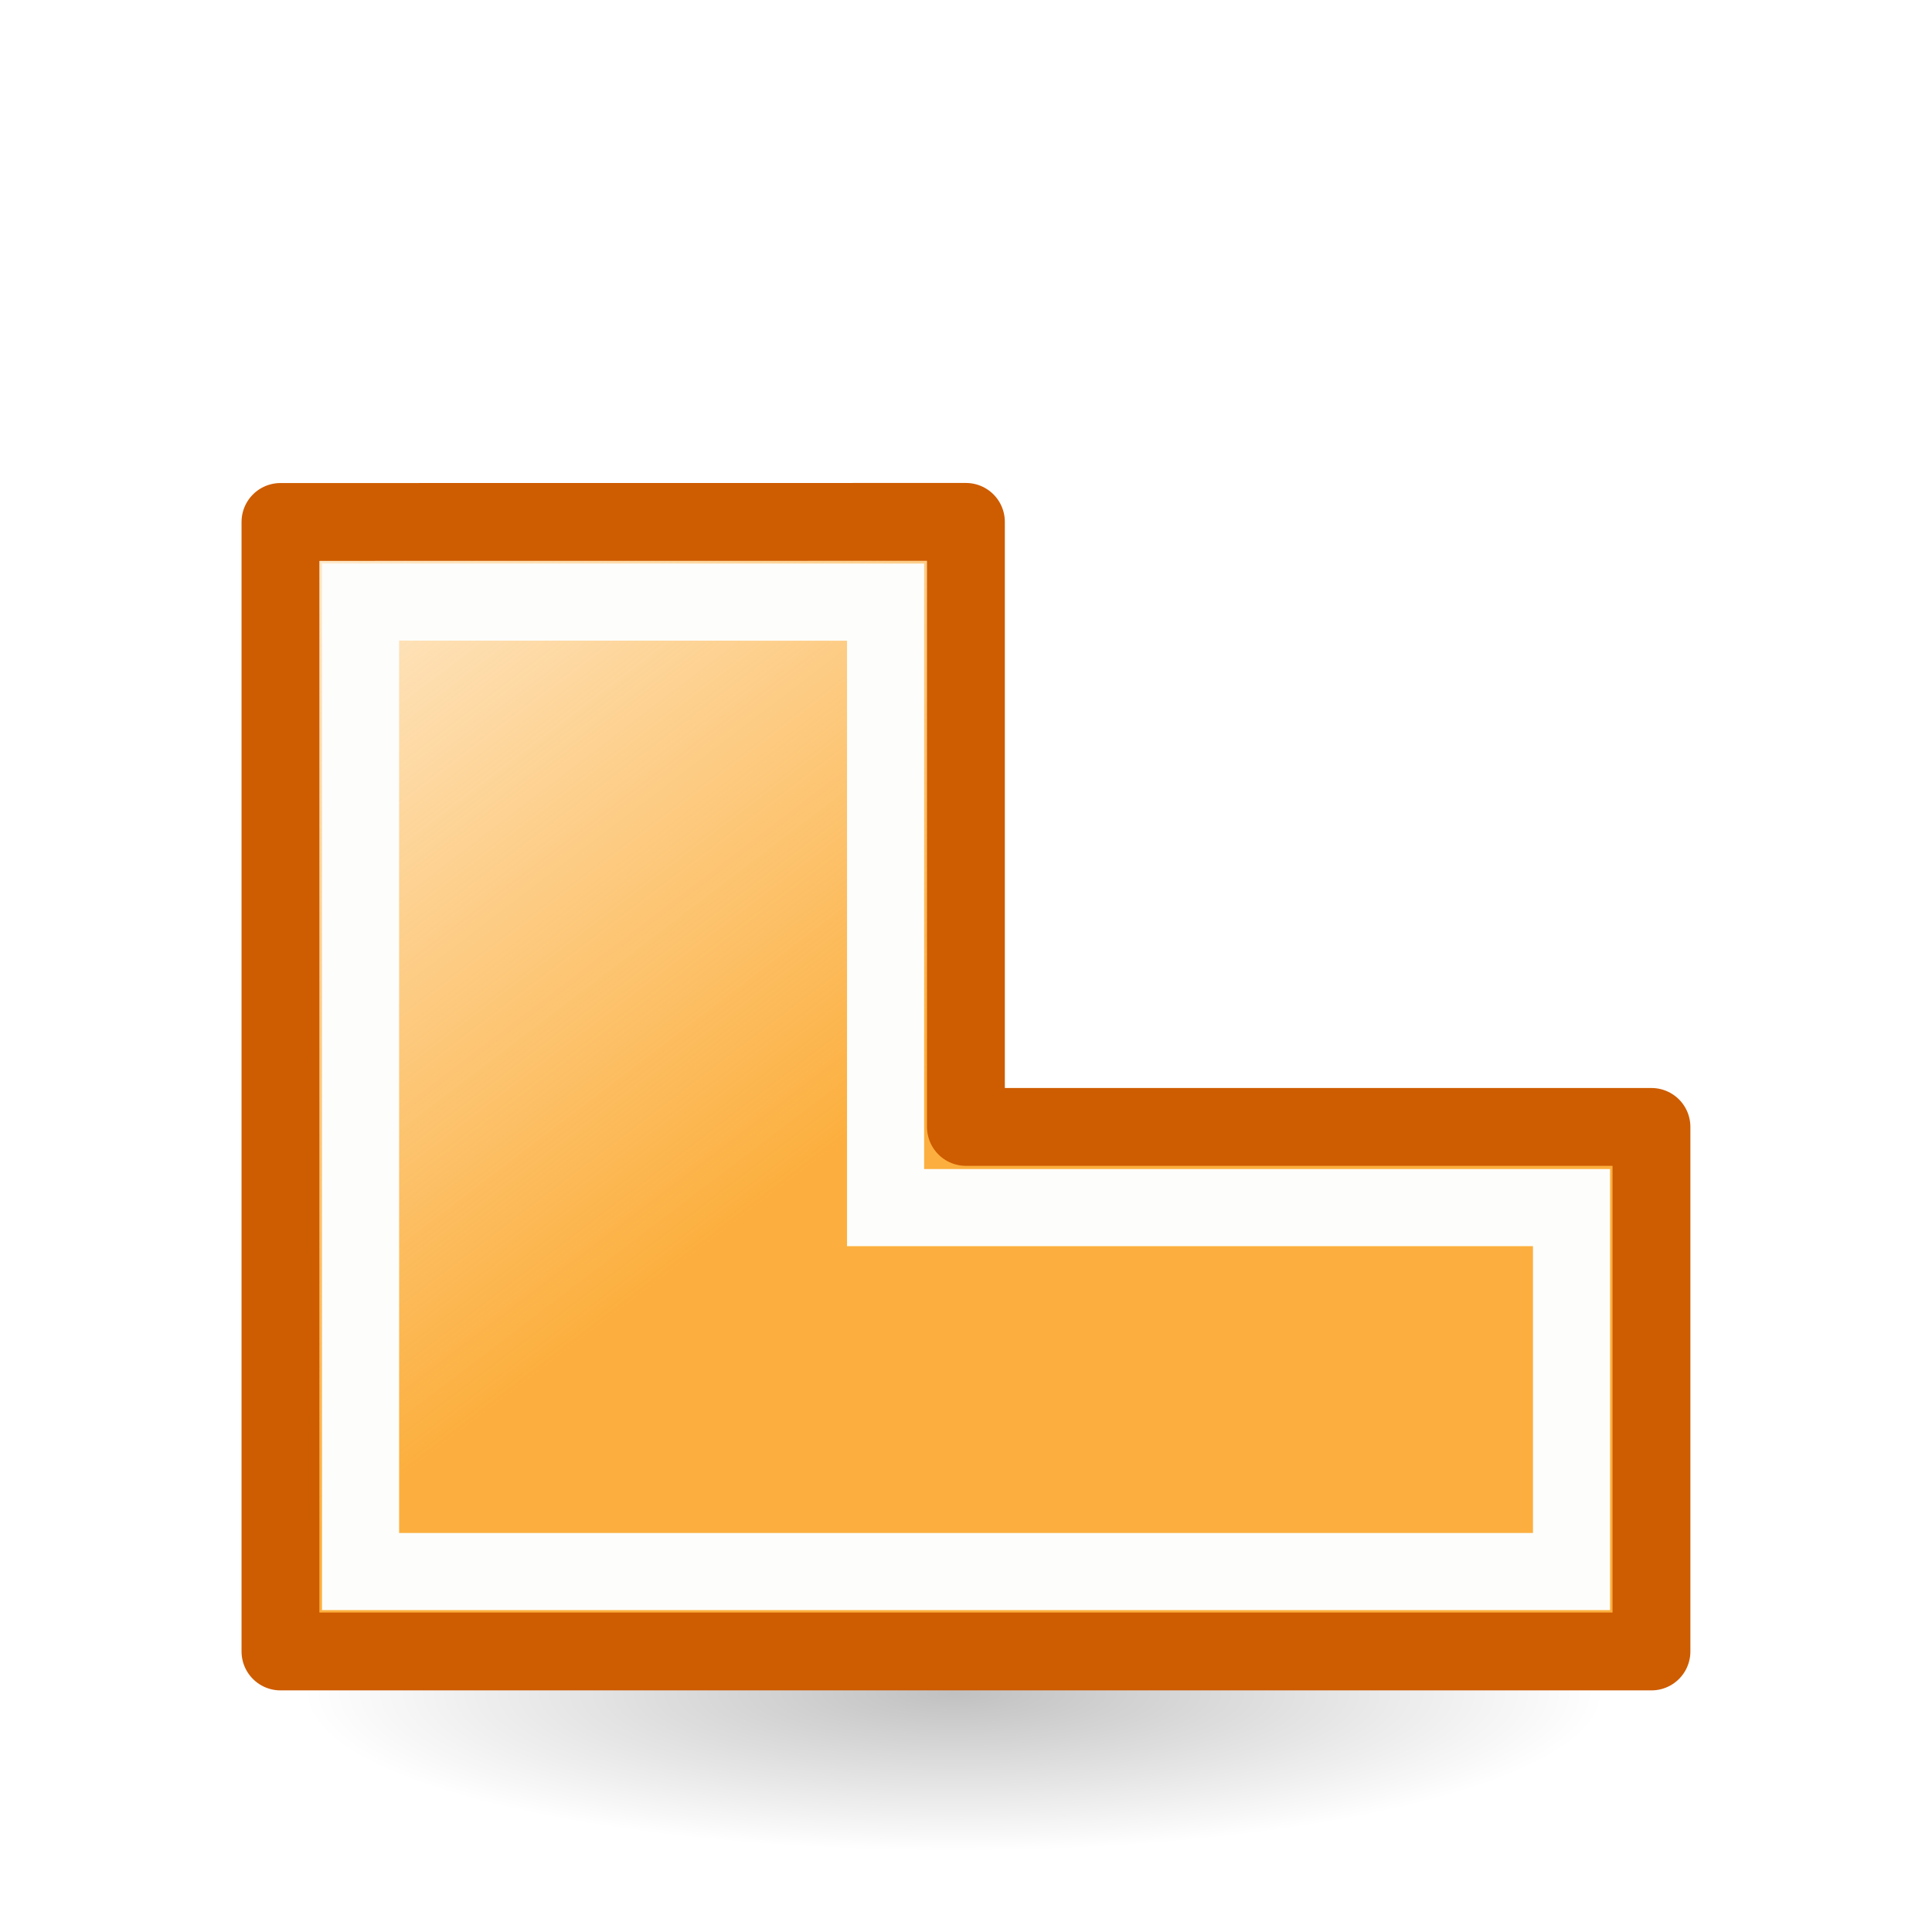
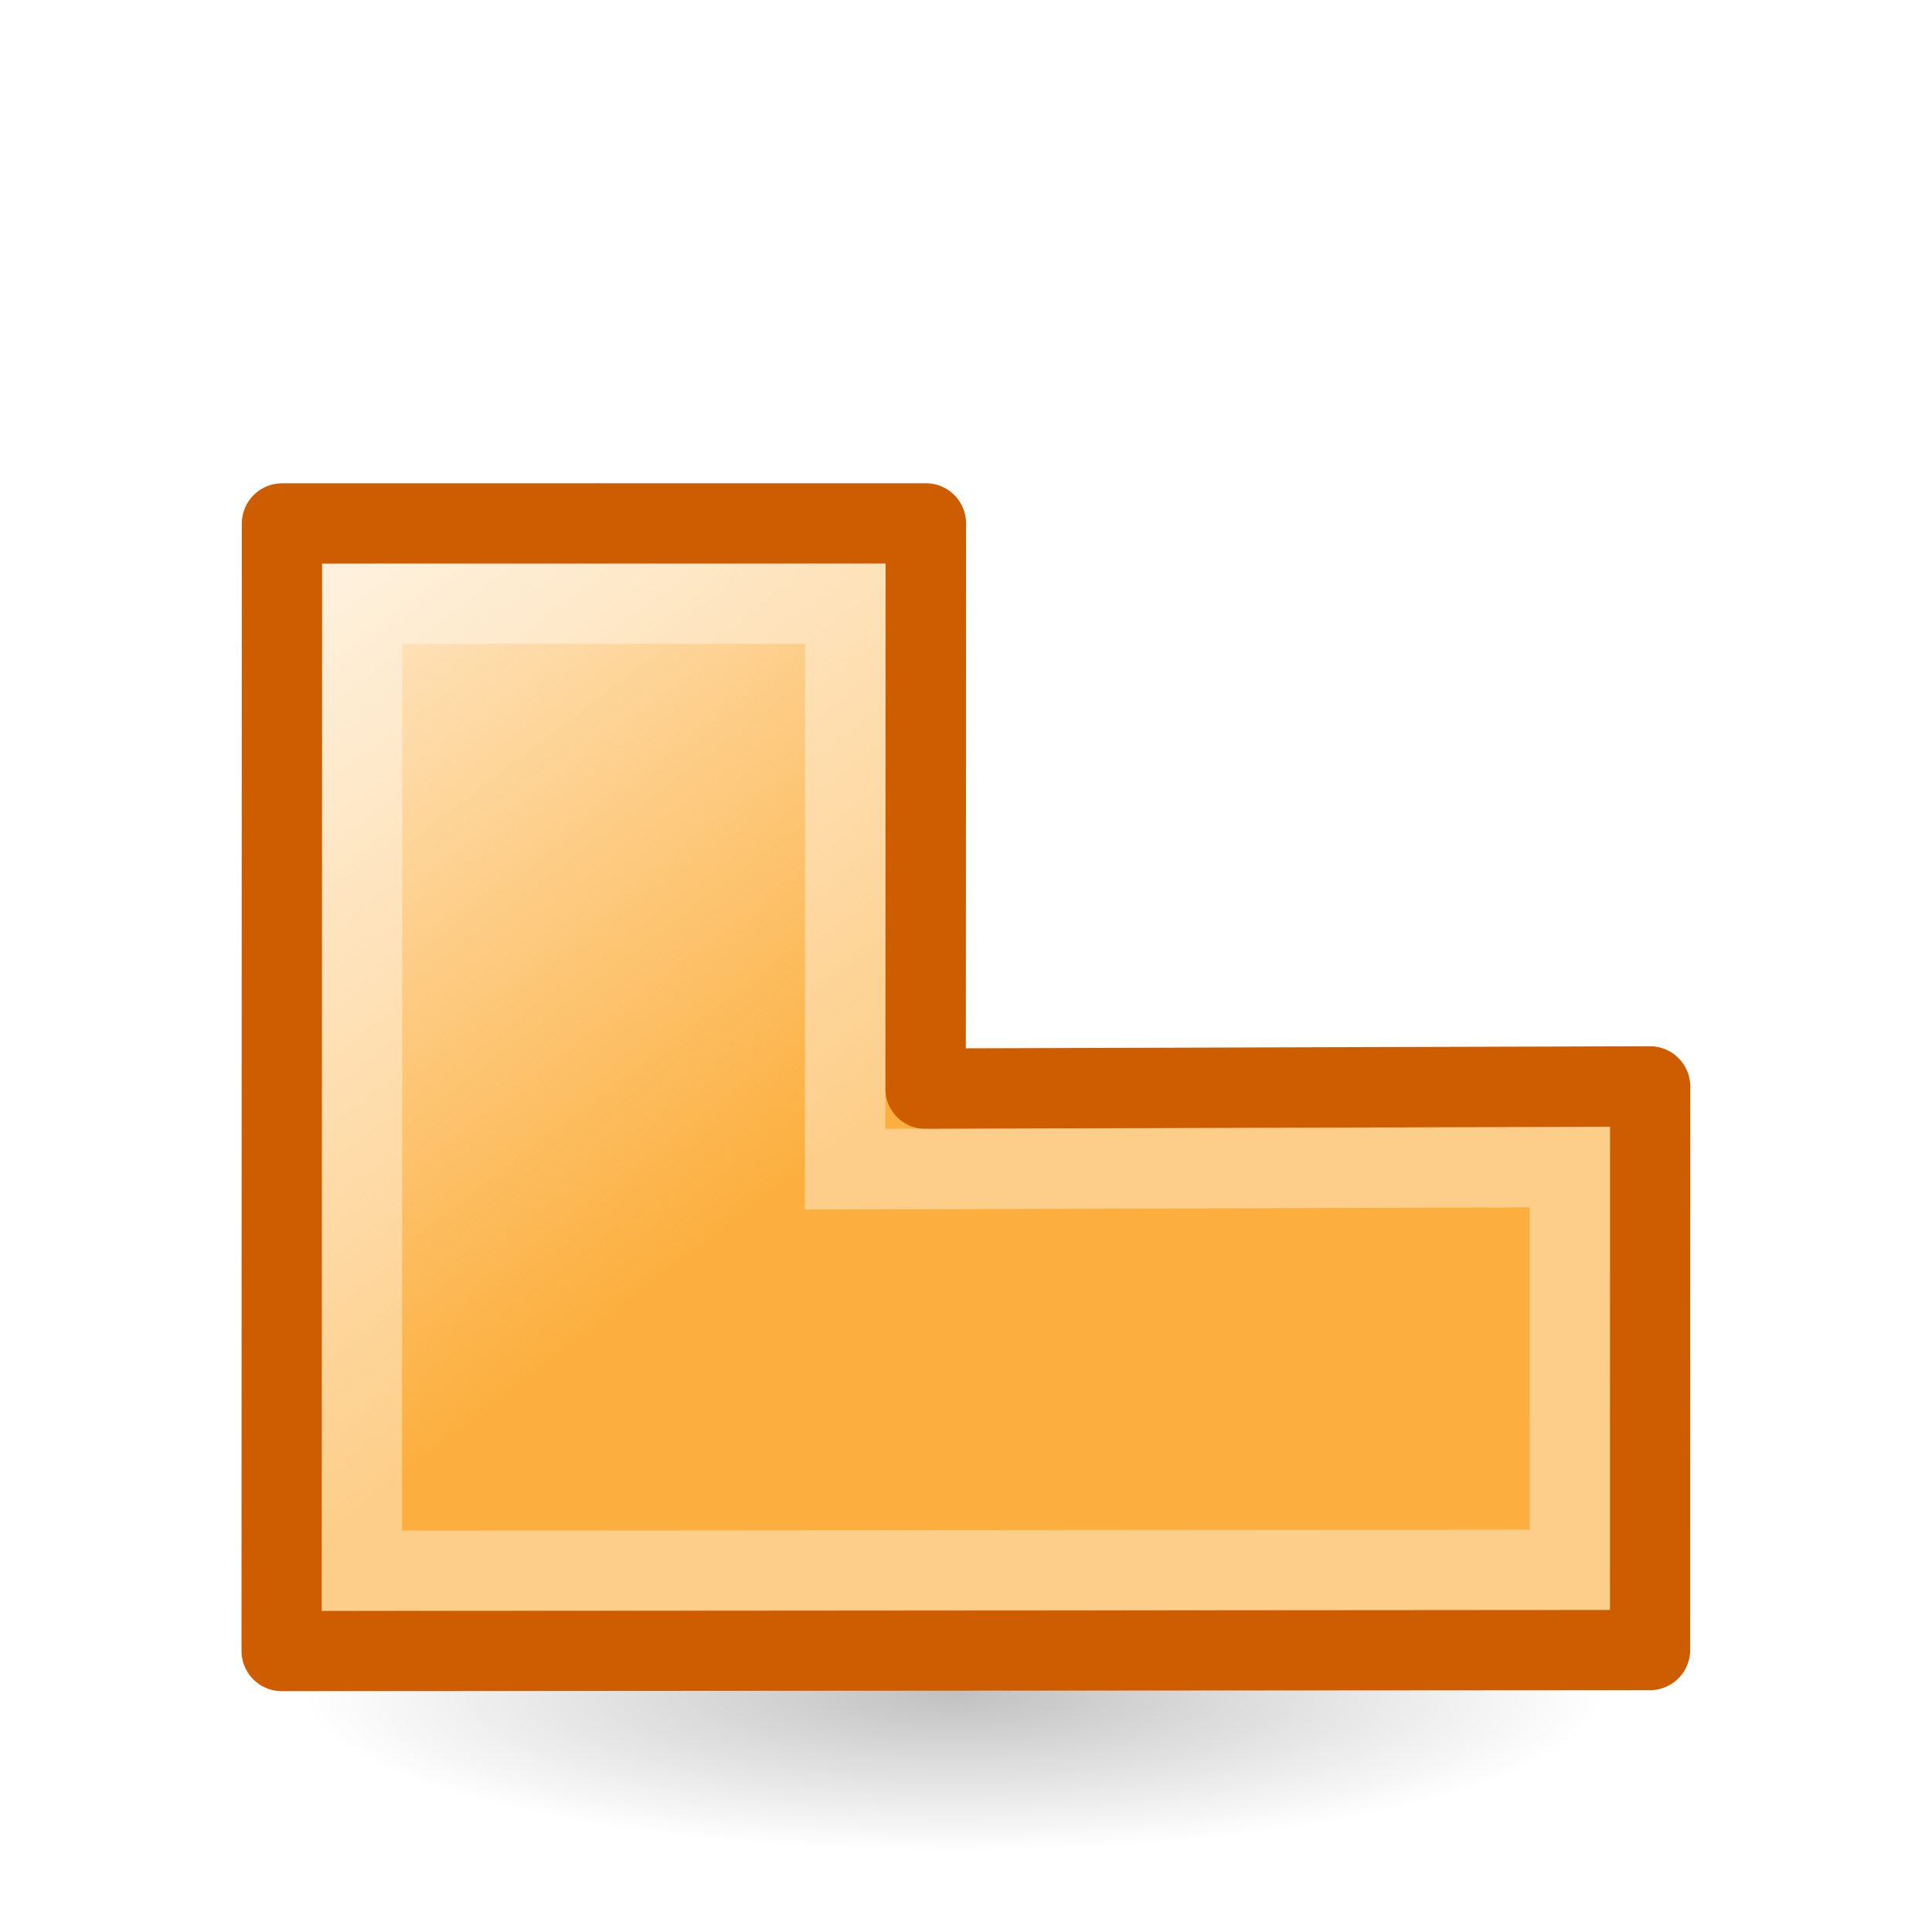
<svg xmlns="http://www.w3.org/2000/svg" height="24" width="24">
-   <linearGradient id="a" gradientTransform="matrix(.3870502 0 0 .3192019 2.921125 5.318499)" gradientUnits="userSpaceOnUse" x1="23.598" x2="-2.38" y1="23.992" y2="-4.131">
+   <linearGradient id="a" gradientTransform="matrix(.1824329 0 0 .2635142 23.81233 -7.647308)" gradientUnits="userSpaceOnUse" x1="8" x2="8" y1="6" y2="19">
+     <stop offset="0" stop-color="#fff" />
+     <stop offset=".091" stop-color="#fff" stop-opacity=".235" />
+     <stop offset=".5" stop-color="#fff" stop-opacity=".196" />
+     <stop offset=".625" stop-color="#fff" stop-opacity=".901" />
+     <stop offset=".692" stop-color="#fff" stop-opacity=".165" />
+     <stop offset="1" stop-color="#fff" stop-opacity=".157" />
+     <stop offset="1" stop-color="#fff" stop-opacity=".392" />
+   </linearGradient>
+   <linearGradient id="b" gradientTransform="matrix(.3870502 0 0 .3192019 2.921125 5.318499)" gradientUnits="userSpaceOnUse" x1="23.598" x2="-2.38" y1="23.992" y2="-4.131">
    <stop offset="0" stop-color="#fcaf3e" />
    <stop offset="1" stop-color="#fcaf3e" stop-opacity="0" />
  </linearGradient>
-   <radialGradient id="b" cx="2.25" cy="16" gradientTransform="matrix(.479894 0 0 .1163379 10.77298 17.17539)" gradientUnits="userSpaceOnUse" r="16.875">
+   <radialGradient id="c" cx="2.25" cy="16" gradientTransform="matrix(.479894 0 0 .1163379 10.77298 17.17539)" gradientUnits="userSpaceOnUse" r="16.875">
    <stop offset="0" />
    <stop offset="1" stop-opacity="0" />
  </radialGradient>
  <g transform="translate(0 2)">
-     <ellipse cx="11.853" cy="19.037" display="block" fill="url(#b)" fill-rule="evenodd" opacity=".245" rx="8.098" ry="1.963" />
+     <ellipse cx="11.853" cy="19.037" display="block" fill="url(#c)" fill-rule="evenodd" opacity=".245" rx="8.098" ry="1.963" />
    <g transform="translate(0 -2)">
-       <path d="m3.484 6.484v14.031h17.031v-6.516h-8.516v-7.516z" fill="url(#a)" stroke="#ce5c00" stroke-linecap="round" stroke-linejoin="round" stroke-width=".967" />
-       <path d="m4.479 7.479v12.043h15.043v-4.521h-8.521v-7.521z" fill="none" stroke="#fdfdfb" stroke-width=".958" />
+       <path d="m3.504 6.504-.004 14.004 16.996-.012.001-6.999-8.999.027.003-7.021z" fill="url(#b)" stroke="#ce5c00" stroke-linecap="round" stroke-linejoin="round" />
+       <path d="m4.498 7.498-.004 12.016 15.008-.012.001-5.005-9.005.027.003-7.026z" fill="none" stroke="url(#a)" />
    </g>
  </g>
</svg>
